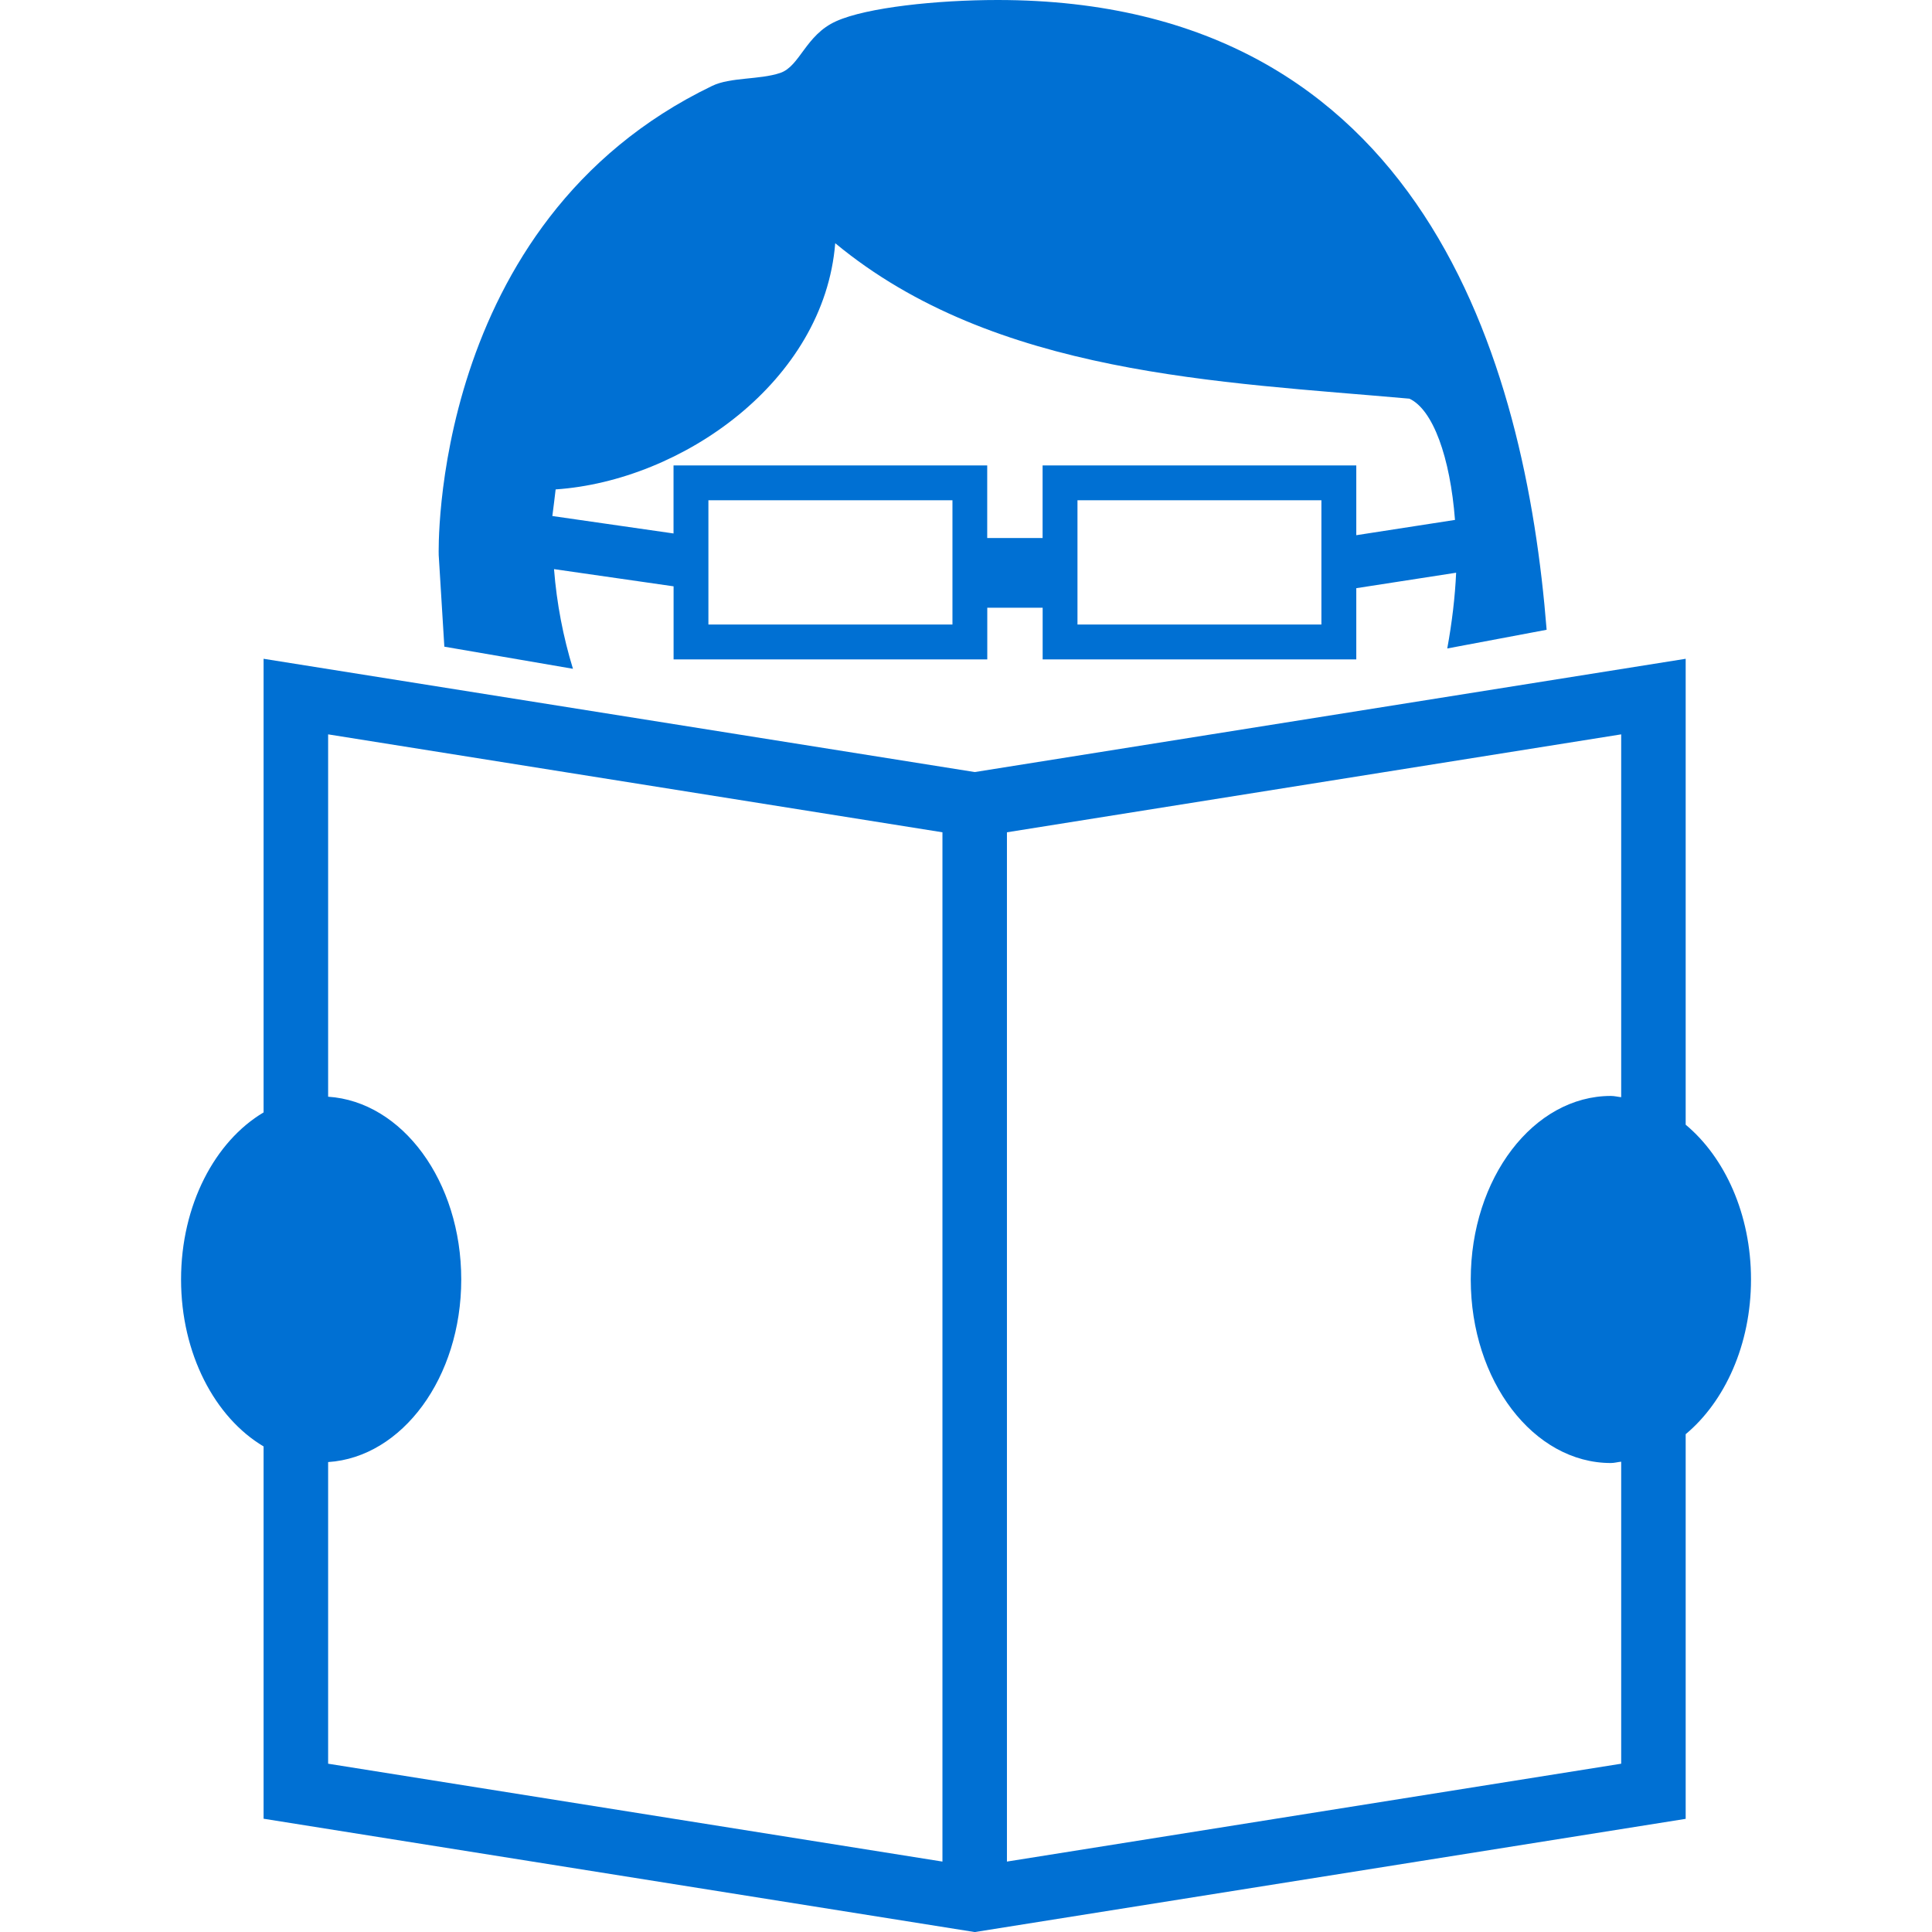
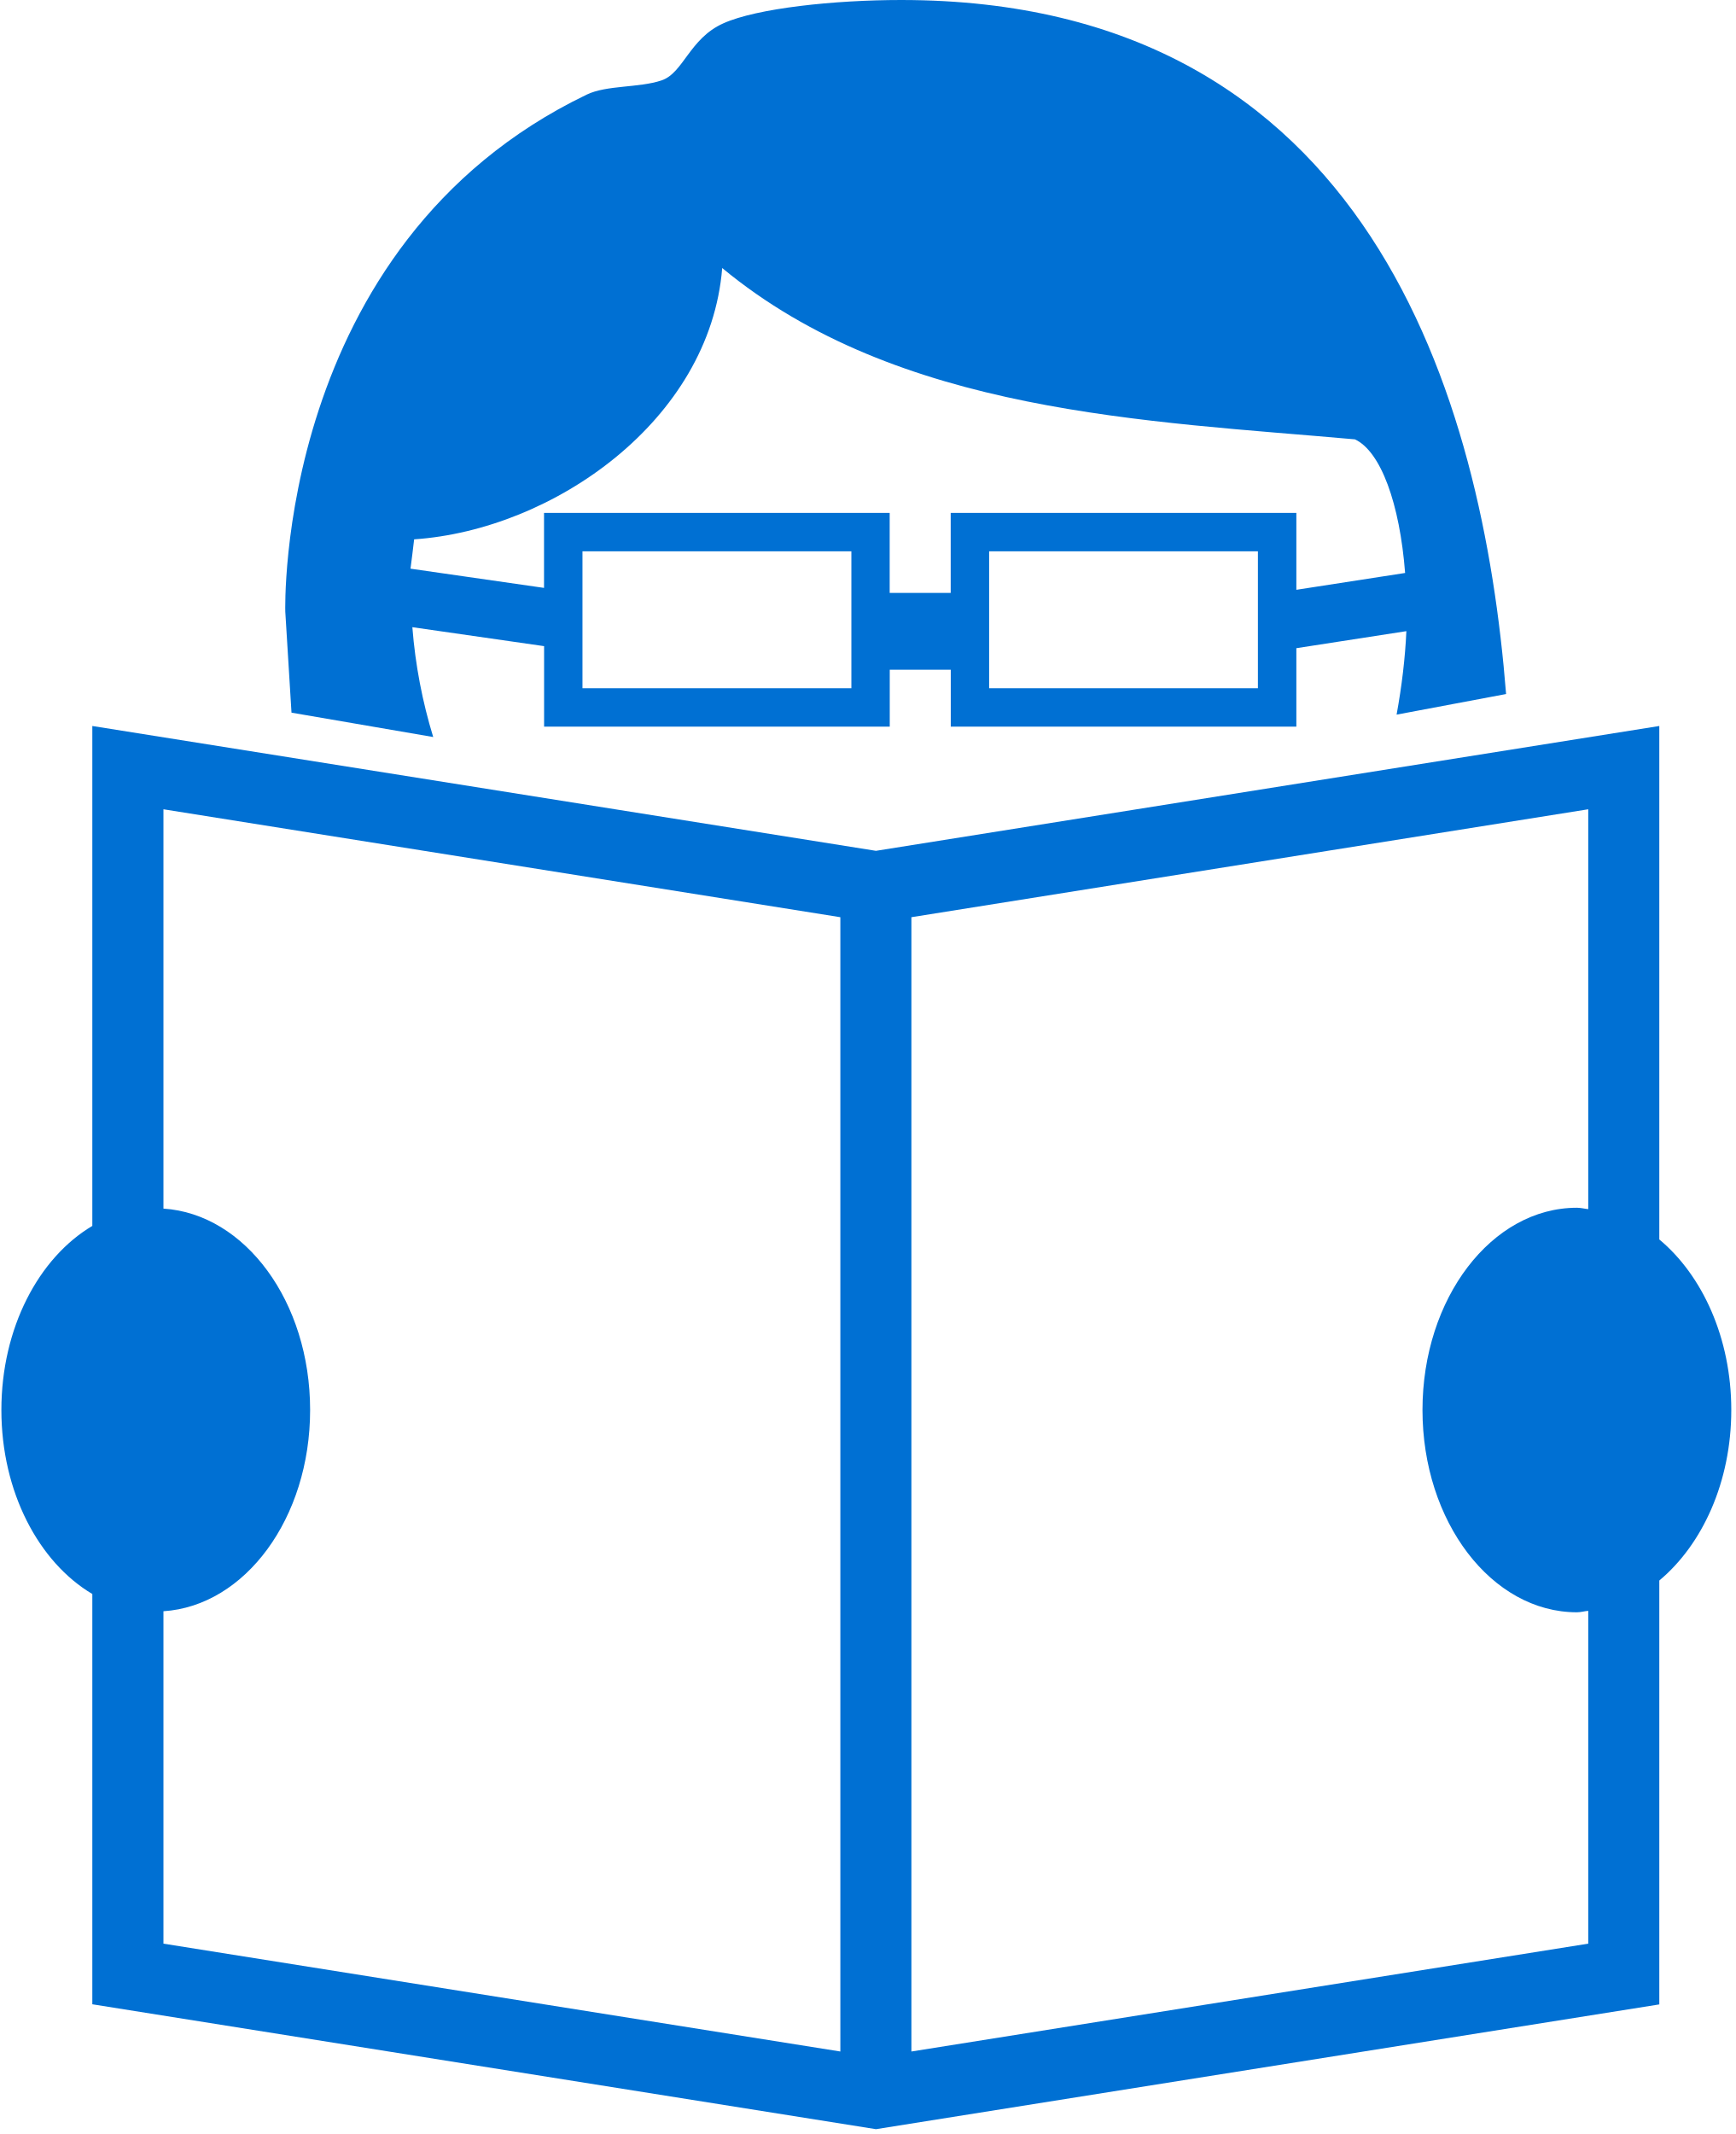
- <svg xmlns="http://www.w3.org/2000/svg" version="1.1" id="Capa_1" x="0px" y="0px" width="512px" height="512px" viewBox="0 0 32.236 32.236" style="enable-background:new 0 0 32.236 32.236;" xml:space="preserve">
-   <g>
-     <g>
-       <path d="M7.414,10.79l2.146,0.369c-0.163-0.531-0.271-1.088-0.316-1.663l1.995,0.287v1.219h5.234V10.14h0.924v0.862h5.233V9.814    l1.666-0.258c-0.018,0.404-0.069,0.832-0.148,1.264l1.658-0.312C25.452,6.045,23.743,0,16.645,0c-1.008,0-2.183,0.124-2.693,0.354    c-0.512,0.229-0.604,0.752-0.934,0.863c-0.344,0.116-0.832,0.069-1.135,0.216C7.155,3.71,7.32,9.261,7.32,9.261L7.414,10.79z     M15.892,10.42h-4.072V8.347h4.072V10.42z M22.048,10.42h-4.07V8.347h4.07V10.42z M9.271,8.166c2.104-0.143,4.48-1.8,4.665-4.108    c2.663,2.205,6.437,2.313,9.581,2.594c0.393,0.184,0.679,0.975,0.76,2.023L22.63,8.93V7.766h-5.234v1.211h-0.924V7.766h-5.234    v1.135L9.216,8.61C9.235,8.463,9.254,8.316,9.271,8.166z" fill="#0070d3" />
-       <path d="M29.216,21.348c0-1.089-0.438-2.039-1.09-2.582v-7.774l-11.862,1.89l-11.866-1.89v7.569    c-0.811,0.481-1.377,1.545-1.377,2.787c0,1.241,0.566,2.305,1.377,2.786v6.212l11.866,1.891l11.862-1.889V23.93    C28.779,23.385,29.216,22.436,29.216,21.348z M15.725,31.061l-10.25-1.633v-5.033c1.235-0.08,2.221-1.408,2.221-3.047    c0-1.64-0.985-2.968-2.221-3.049v-6.046l10.25,1.634V31.061z M27.05,29.428l-10.249,1.633V13.887l10.249-1.634v2.166v3.888    c-0.059-0.006-0.112-0.021-0.172-0.021c-1.291,0-2.338,1.372-2.338,3.062c0,1.691,1.047,3.063,2.338,3.063    c0.06,0,0.113-0.017,0.172-0.022V29.428z" fill="#0070d3" />
+ <svg xmlns="http://www.w3.org/2000/svg" width="292px" height="359px" viewBox="0 0 292 359" version="1.1">
+   <defs />
+   <g id="Page-1" stroke="none" stroke-width="1" fill="none" fill-rule="evenodd">
+     <g id="learn-as-you-go-with-our-documentation" fill="#0070D3">
+       <path d="M49.044,119.889 L72.889,123.989 C71.078,118.089 69.878,111.9 69.378,105.511 L91.544,108.7 L91.544,122.244 L149.7,122.244 L149.7,112.667 L159.967,112.667 L159.967,122.244 L218.111,122.244 L218.111,109.044 L236.622,106.178 C236.422,110.667 235.856,115.422 234.978,120.222 L253.4,116.756 C249.467,67.167 230.478,0 151.611,0 C140.411,0 127.356,1.378 121.689,3.933 C116,6.478 114.978,12.289 111.311,13.522 C107.489,14.811 102.067,14.289 98.7,15.922 C46.167,41.222 48,102.9 48,102.9 L49.044,119.889 Z M143.244,115.778 L98,115.778 L98,92.744 L143.244,92.744 L143.244,115.778 Z M211.644,115.778 L166.422,115.778 L166.422,92.744 L211.644,92.744 L211.644,115.778 Z M69.678,90.733 C93.056,89.144 119.456,70.733 121.511,45.089 C151.1,69.589 193.033,70.789 227.967,73.911 C232.333,75.956 235.511,84.744 236.411,96.389 L218.111,99.222 L218.111,86.289 L159.956,86.289 L159.956,99.744 L149.689,99.744 L149.689,86.289 L91.533,86.289 L91.533,98.9 L69.067,95.667 C69.278,94.033 69.489,92.4 69.678,90.733 Z" id="Shape" />
+       <path d="M291.289,237.2 C291.289,225.1 286.422,214.544 279.178,208.511 L279.178,122.133 L147.378,143.133 L15.533,122.133 L15.533,206.233 C6.522,211.578 0.233,223.4 0.233,237.2 C0.233,250.989 6.522,262.811 15.533,268.156 L15.533,337.178 L147.378,358.189 L279.178,337.2 L279.178,265.889 C286.433,259.833 291.289,249.289 291.289,237.2 Z M141.389,345.122 L27.5,326.978 L27.5,271.056 C41.222,270.167 52.178,255.411 52.178,237.2 C52.178,218.978 41.233,204.222 27.5,203.322 L27.5,136.144 L141.389,154.3 L141.389,345.122 Z M267.222,326.978 L153.344,345.122 L153.344,154.3 L267.222,136.144 L267.222,160.211 L267.222,203.411 C266.567,203.344 265.978,203.178 265.311,203.178 C250.967,203.178 239.333,218.422 239.333,237.2 C239.333,255.989 250.967,271.233 265.311,271.233 C265.978,271.233 266.567,271.044 267.222,270.989 L267.222,326.978 L267.222,326.978 Z" id="Shape" />
    </g>
  </g>
-   <g />
-   <g />
-   <g />
-   <g />
-   <g />
-   <g />
-   <g />
-   <g />
-   <g />
-   <g />
-   <g />
-   <g />
-   <g />
-   <g />
-   <g />
</svg>
